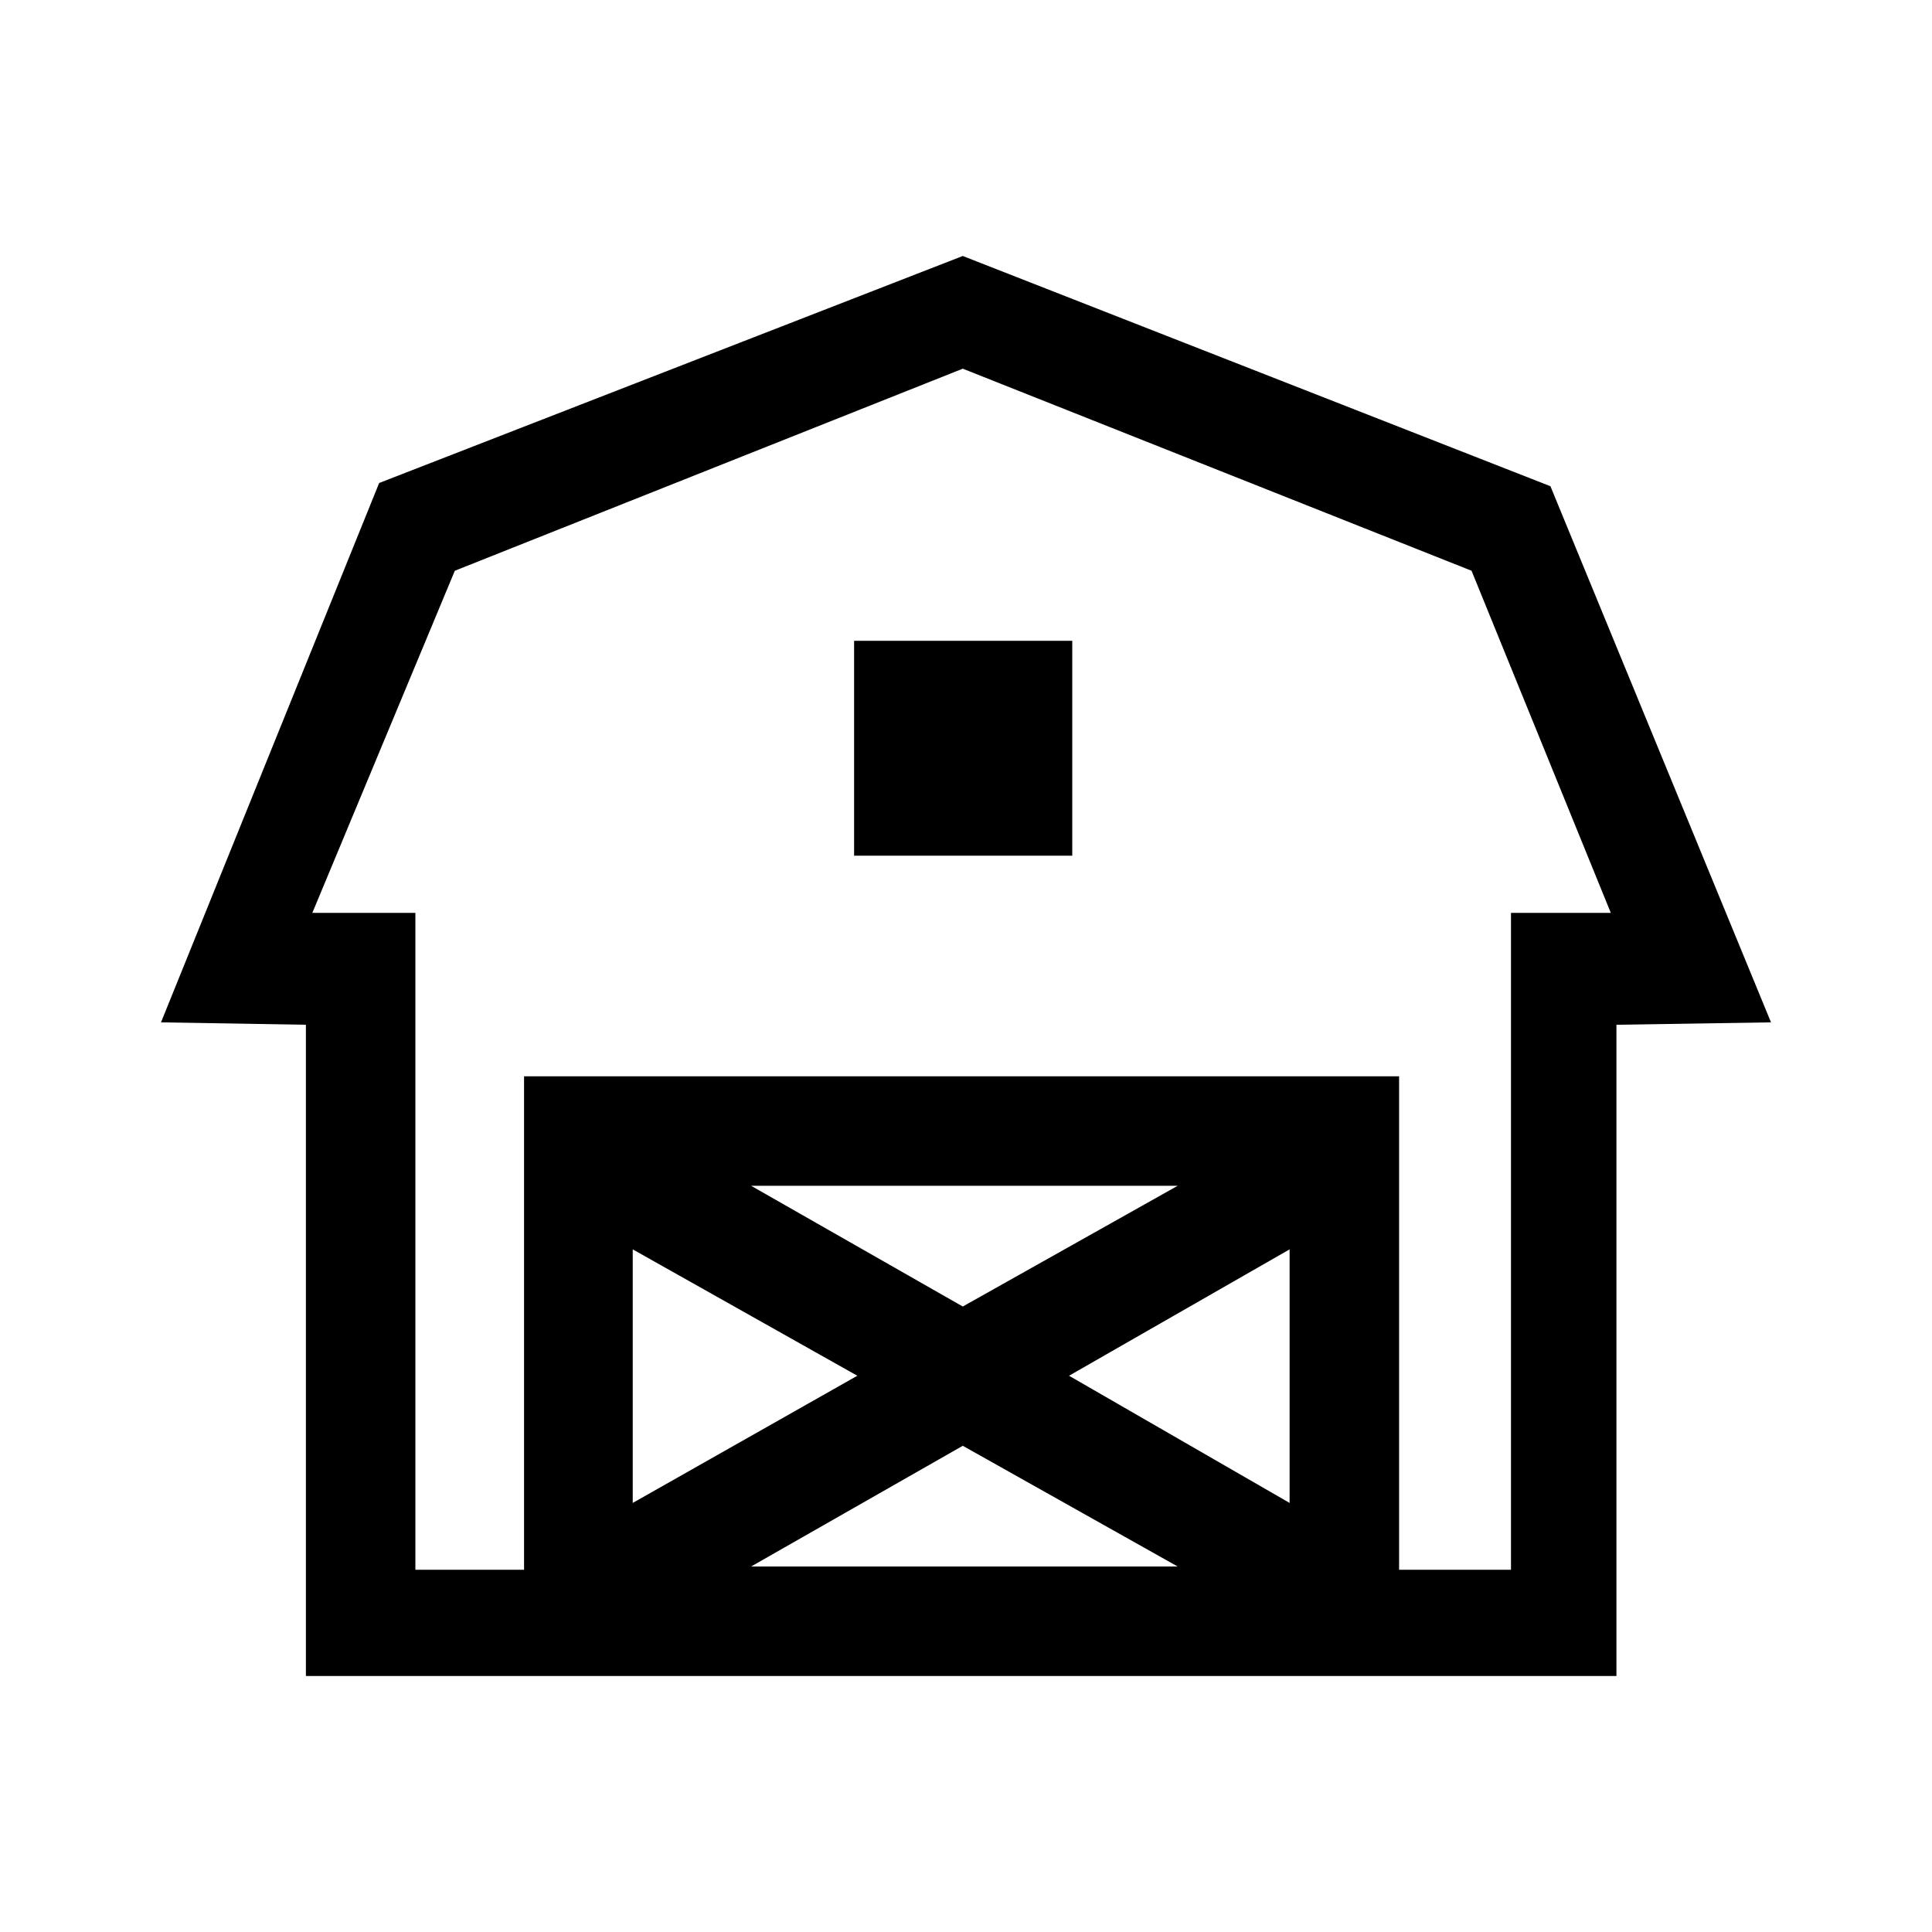
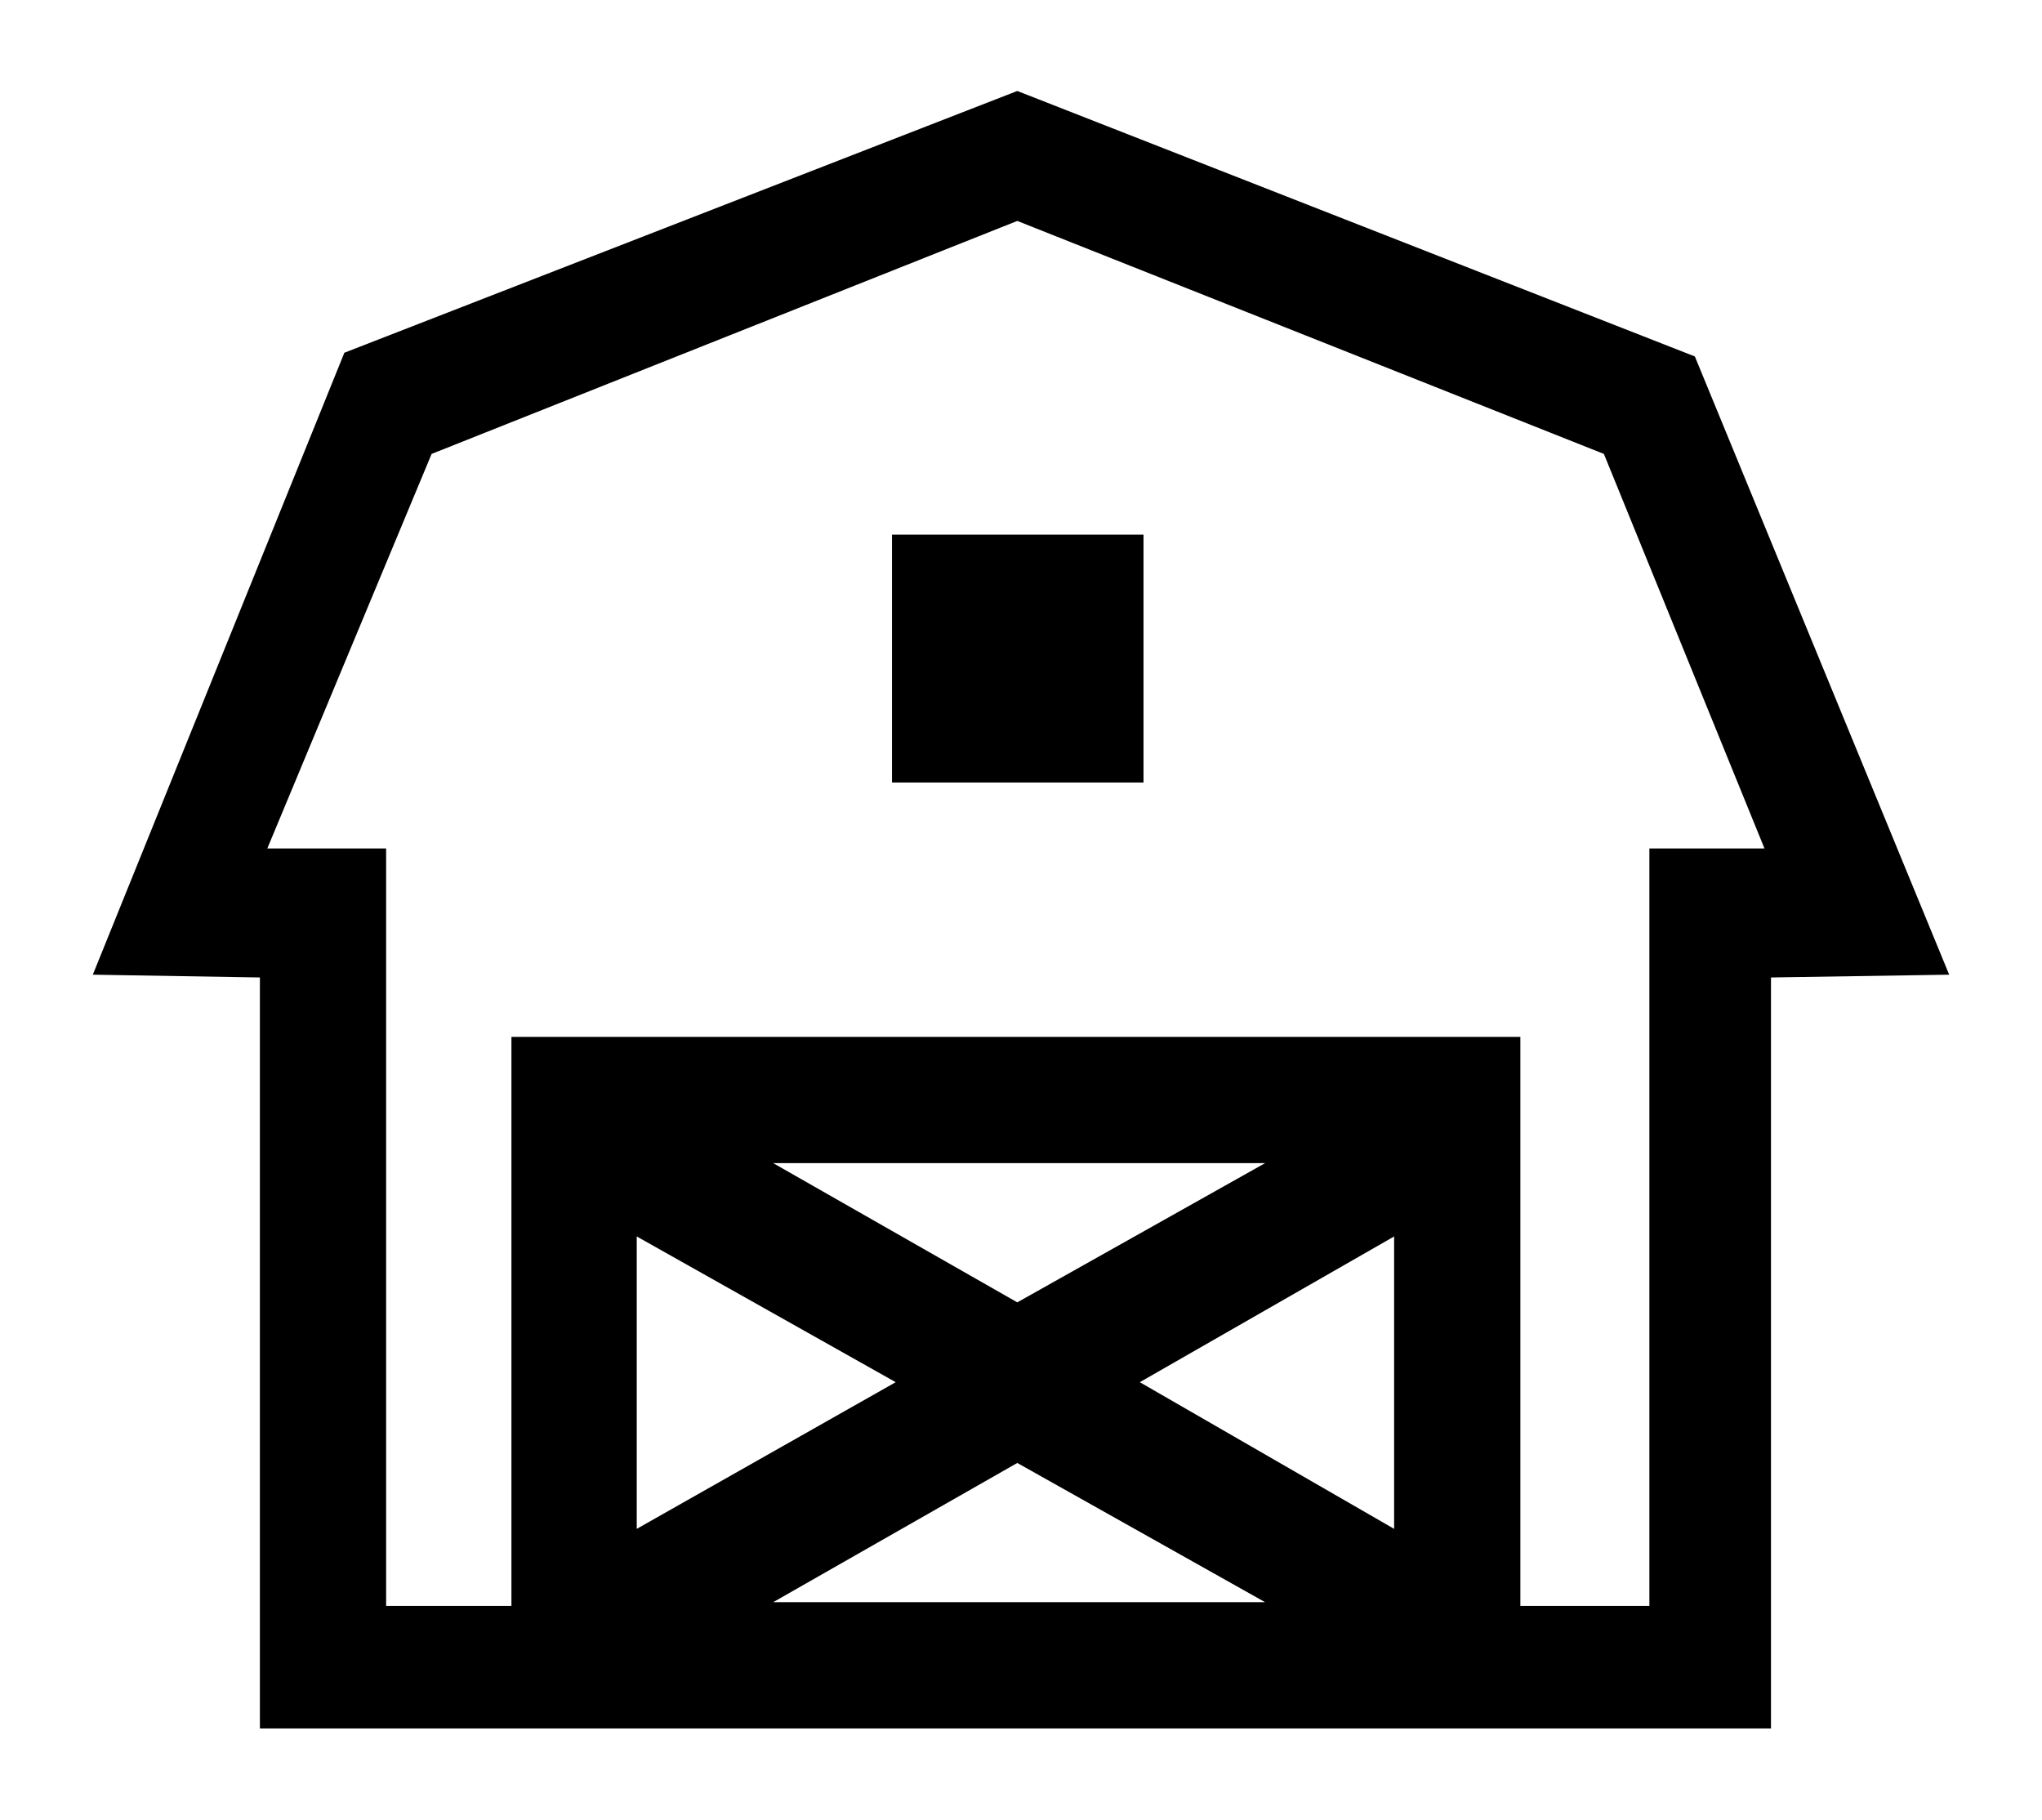
- <svg xmlns="http://www.w3.org/2000/svg" viewBox="0 0 24 24" fill="currentColor">
+ <svg xmlns="http://www.w3.org/2000/svg" viewBox="1 2.2 22 19.6" fill="currentColor">
  <path fill-rule="evenodd" clip-rule="evenodd" d="M 11.96 3.18 L 19.26 6.04 L 22.0 12.7 L 20.08 12.73 L 20.08 20.82 L 3.8 20.82 L 3.8 12.73 L 2.0 12.7 L 4.71 6.0 Z M 11.96 4.58 L 18.28 7.09 L 20.01 11.34 L 18.77 11.34 L 18.77 19.5 L 17.38 19.5 L 17.38 13.37 L 6.51 13.37 L 6.51 19.5 L 5.16 19.5 L 5.16 11.34 L 3.88 11.34 L 5.65 7.09 Z M 10.61 7.96 L 13.32 7.96 L 13.32 10.63 L 10.61 10.63 Z M 9.33 14.73 L 14.63 14.73 L 11.96 16.23 Z M 9.33 19.46 L 14.63 19.46 L 11.96 17.96 Z M 7.86 15.52 L 10.65 17.09 L 7.86 18.67 Z M 16.02 15.52 L 13.28 17.09 L 16.02 18.67 Z" />
</svg>
